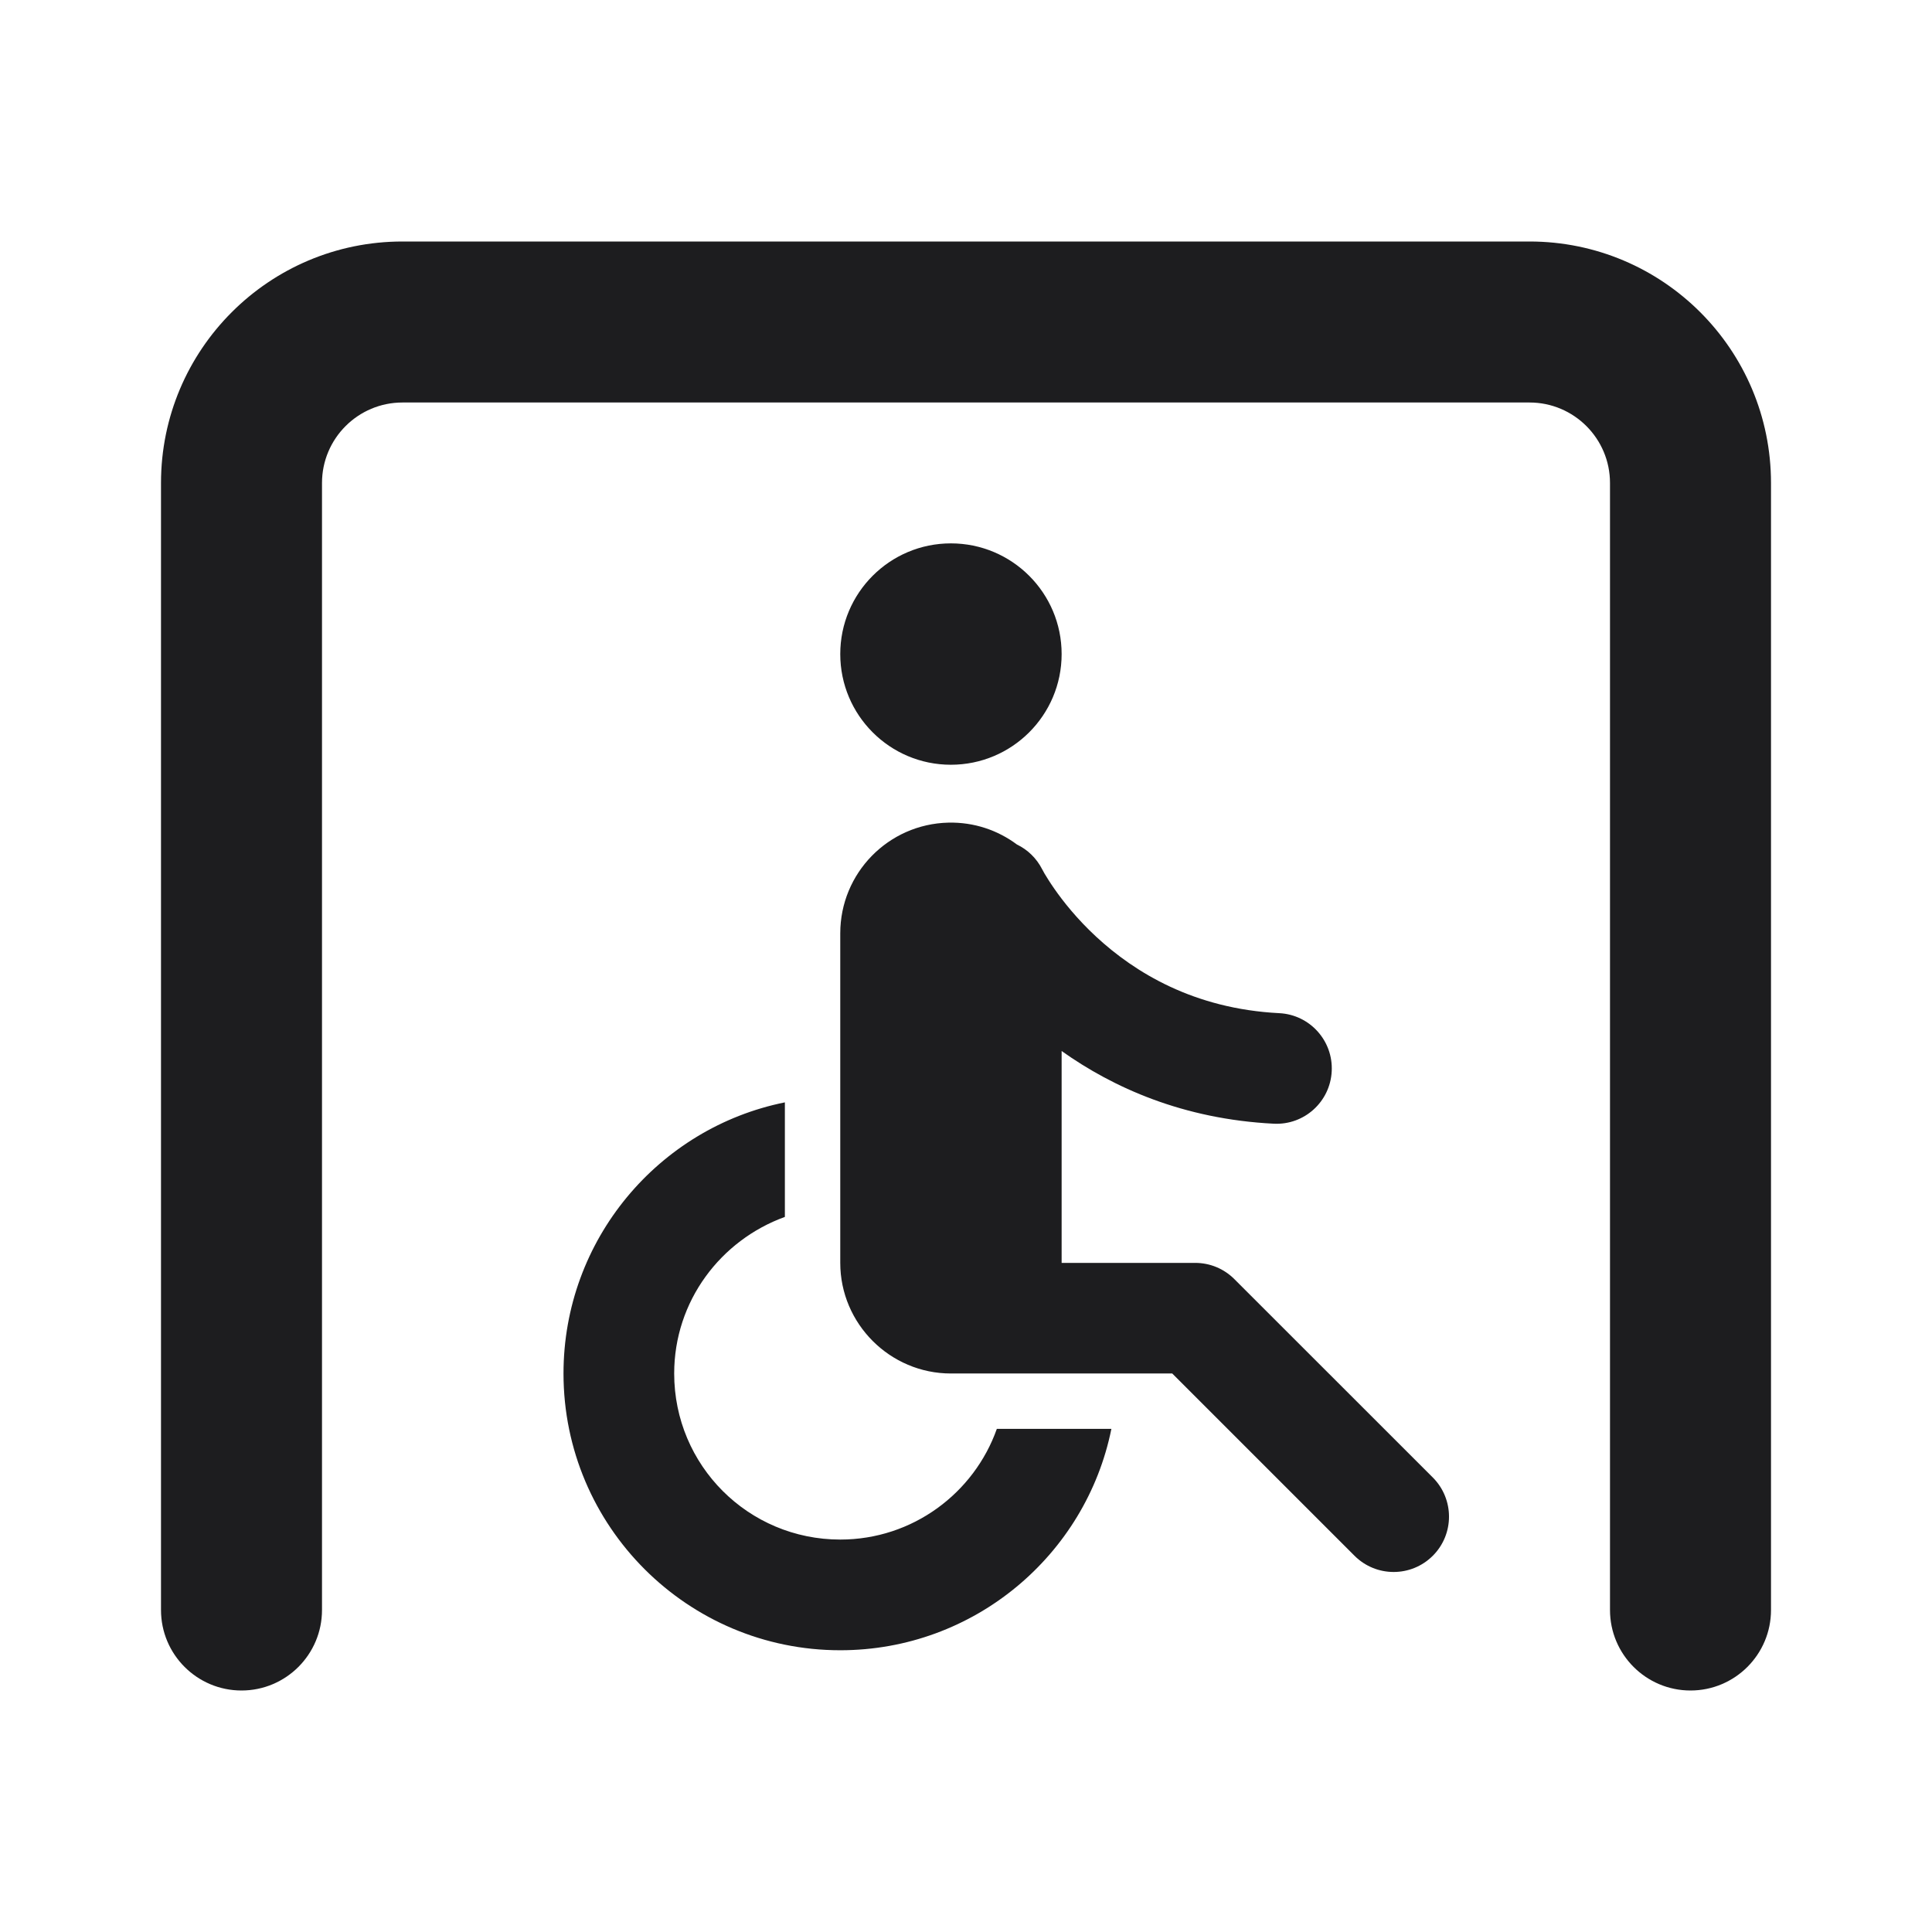
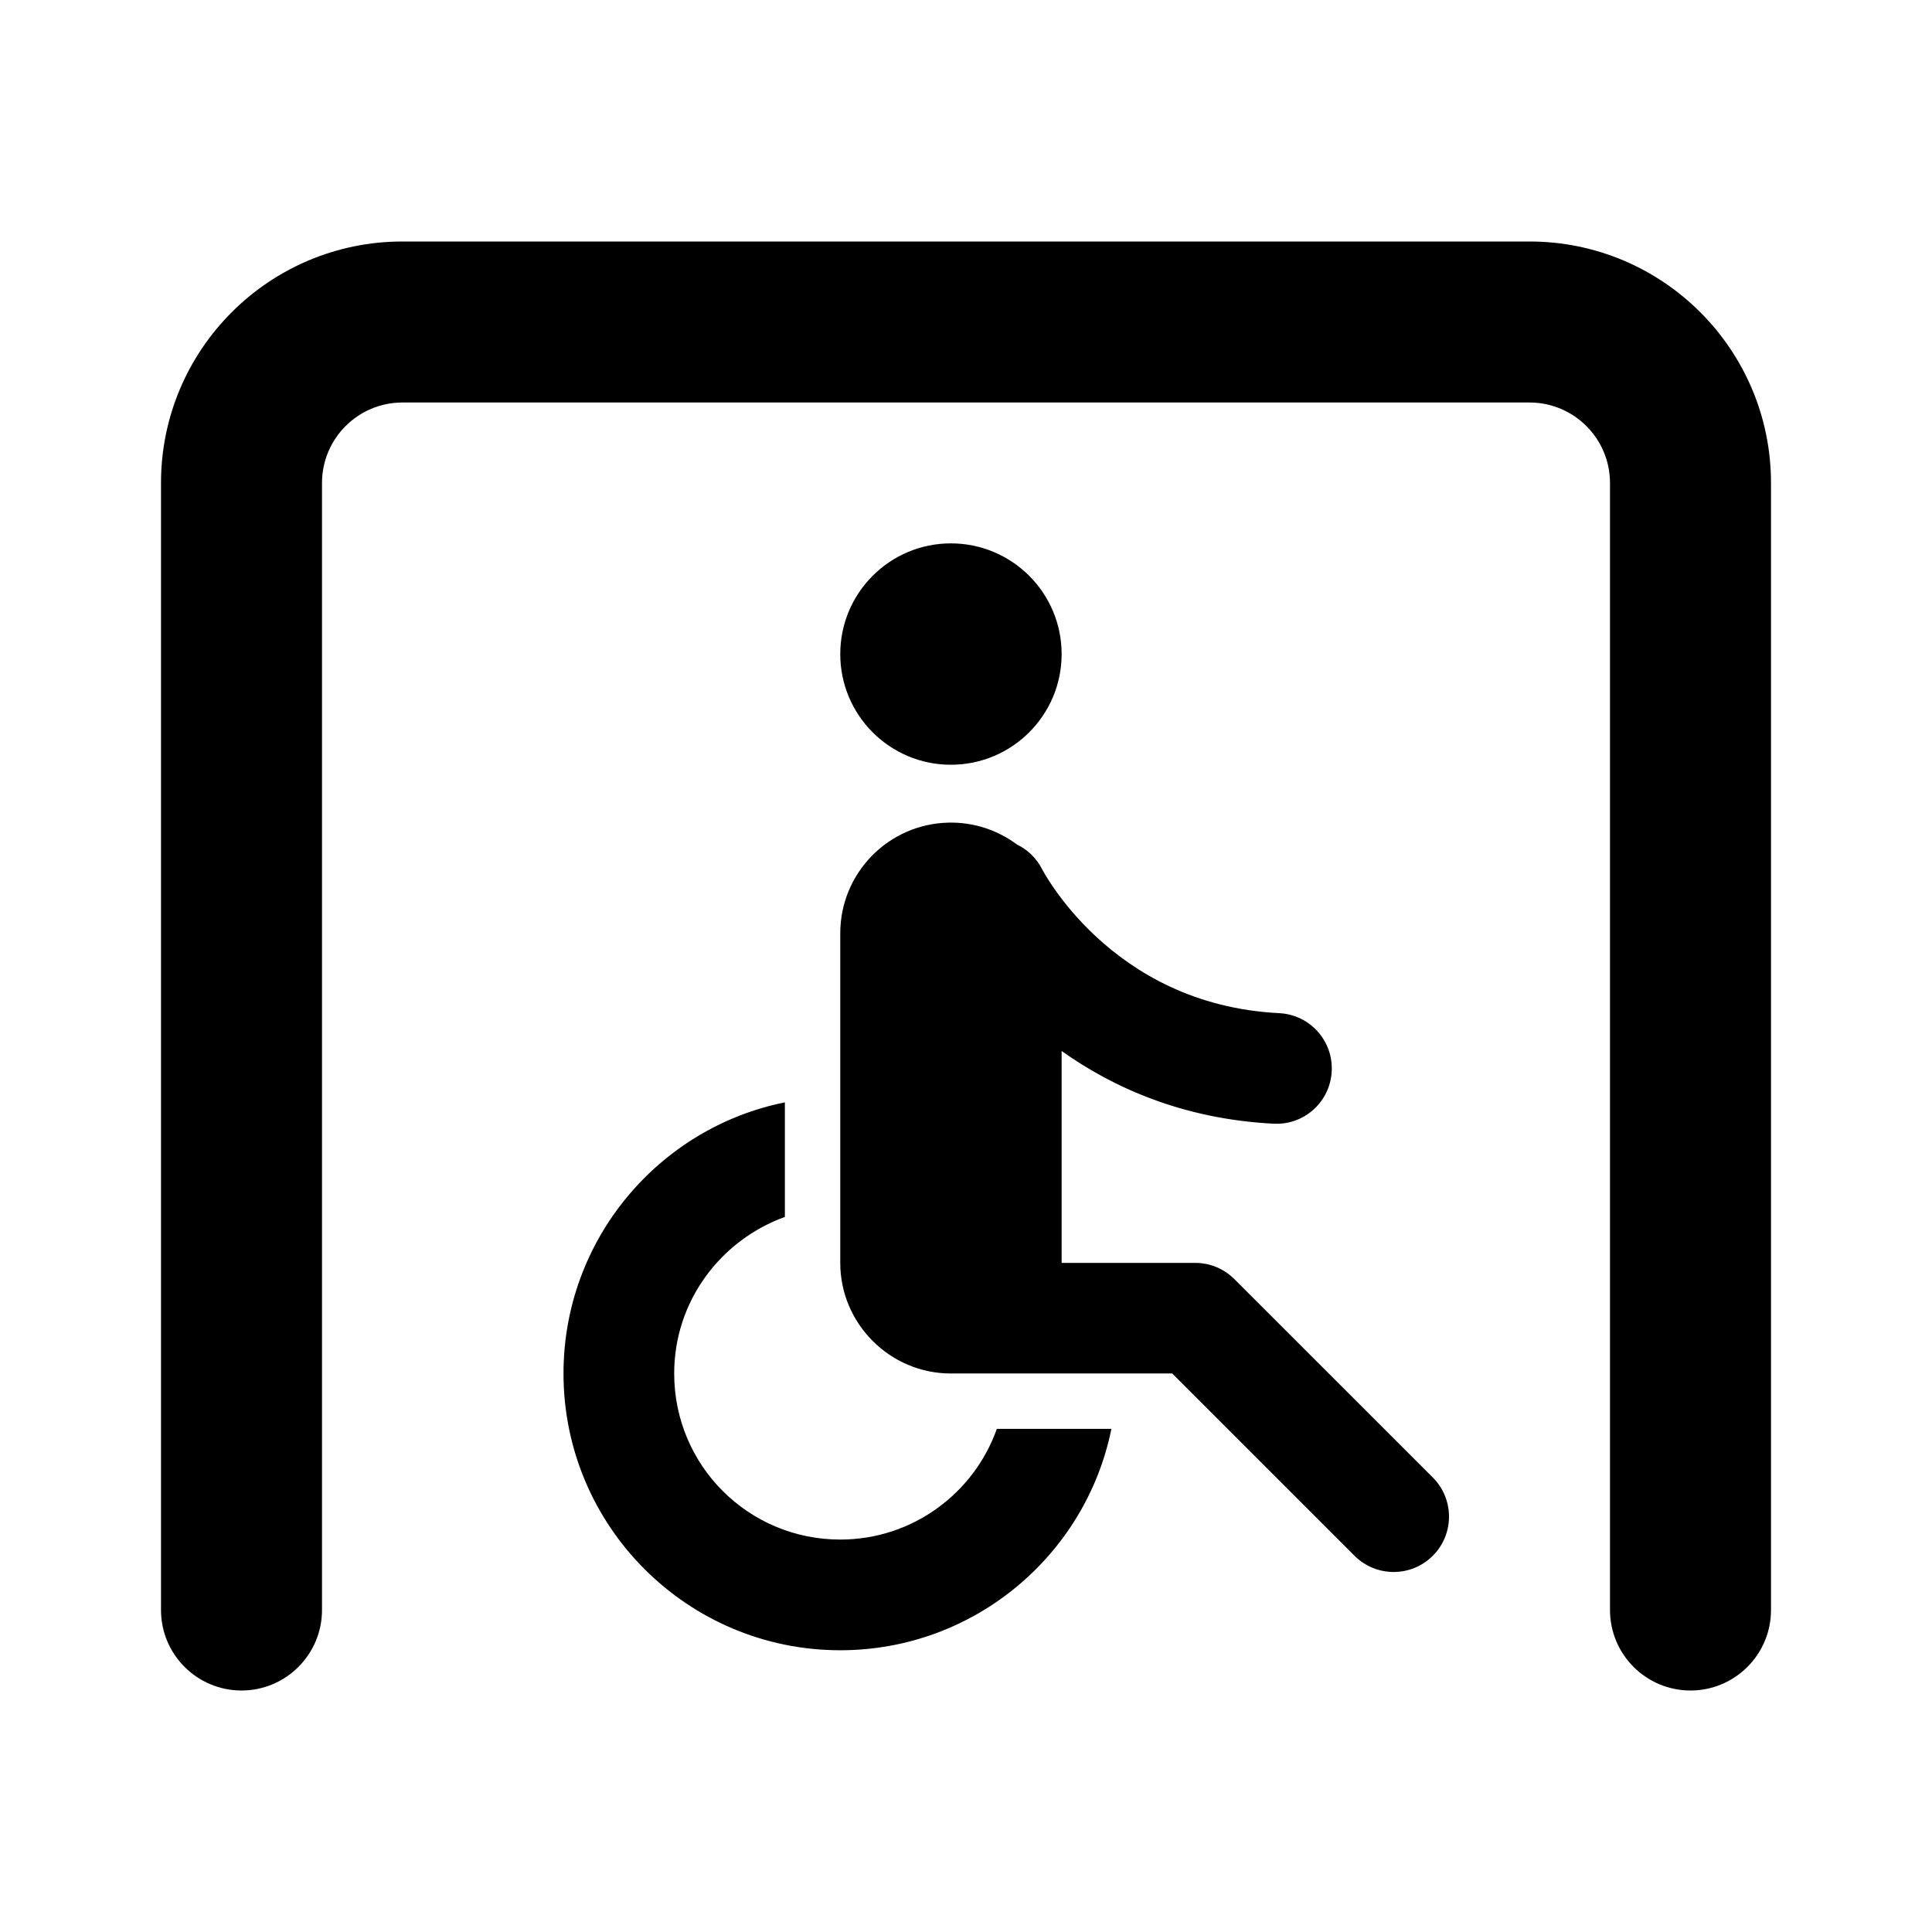
- <svg xmlns="http://www.w3.org/2000/svg" width="24" height="24" viewBox="0 0 24 24" fill="none">
-   <path fill-rule="evenodd" clip-rule="evenodd" d="M4 6C4 5.448 4.448 5 5 5H19C19.552 5 20 5.448 20 6V20C20 20.552 20.448 21 21 21C21.552 21 22 20.552 22 20V6C22 4.343 20.657 3 19 3H5C3.343 3 2 4.343 2 6V20C2 20.552 2.448 21 3 21C3.552 21 4 20.552 4 20V6ZM13.188 8.125C13.188 8.884 12.572 9.5 11.812 9.5C11.053 9.5 10.438 8.884 10.438 8.125C10.438 7.366 11.053 6.75 11.812 6.75C12.572 6.75 13.188 7.366 13.188 8.125ZM10.438 11.594C10.438 10.847 11.034 10.236 11.782 10.219C12.101 10.212 12.396 10.314 12.633 10.491C12.764 10.554 12.876 10.66 12.947 10.8L12.951 10.807C12.955 10.815 12.963 10.83 12.975 10.851C13 10.892 13.039 10.957 13.095 11.037C13.206 11.197 13.379 11.416 13.619 11.638C14.096 12.079 14.83 12.532 15.892 12.586C16.271 12.605 16.563 12.929 16.543 13.308C16.524 13.687 16.201 13.979 15.822 13.959C14.697 13.902 13.828 13.511 13.188 13.056V15.688L14.847 15.688C15.03 15.688 15.204 15.76 15.333 15.889L17.799 18.354C18.067 18.623 18.067 19.058 17.799 19.326C17.53 19.595 17.095 19.595 16.826 19.326L14.562 17.062H11.812C11.056 17.062 10.438 16.444 10.438 15.688V11.594ZM12.383 17.75C12.101 18.547 11.338 19.125 10.438 19.125C9.296 19.125 8.375 18.204 8.375 17.062C8.375 16.162 8.953 15.406 9.75 15.117V13.694C8.182 14.01 7 15.399 7 17.062C7 18.96 8.54 20.5 10.438 20.5C12.101 20.5 13.49 19.317 13.806 17.75H12.383Z" fill="#1D1D1F" />
+ <svg xmlns="http://www.w3.org/2000/svg" width="24" height="24" viewBox="0 0 24 24">
+   <path fill-rule="evenodd" clip-rule="evenodd" d="M4 6C4 5.448 4.448 5 5 5H19C19.552 5 20 5.448 20 6V20C20 20.552 20.448 21 21 21C21.552 21 22 20.552 22 20V6C22 4.343 20.657 3 19 3H5C3.343 3 2 4.343 2 6V20C2 20.552 2.448 21 3 21C3.552 21 4 20.552 4 20V6ZM13.188 8.125C13.188 8.884 12.572 9.5 11.812 9.5C11.053 9.5 10.438 8.884 10.438 8.125C10.438 7.366 11.053 6.75 11.812 6.75C12.572 6.75 13.188 7.366 13.188 8.125ZM10.438 11.594C10.438 10.847 11.034 10.236 11.782 10.219C12.101 10.212 12.396 10.314 12.633 10.491C12.764 10.554 12.876 10.66 12.947 10.8L12.951 10.807C12.955 10.815 12.963 10.83 12.975 10.851C13 10.892 13.039 10.957 13.095 11.037C13.206 11.197 13.379 11.416 13.619 11.638C14.096 12.079 14.83 12.532 15.892 12.586C16.271 12.605 16.563 12.929 16.543 13.308C16.524 13.687 16.201 13.979 15.822 13.959C14.697 13.902 13.828 13.511 13.188 13.056V15.688L14.847 15.688C15.03 15.688 15.204 15.76 15.333 15.889L17.799 18.354C18.067 18.623 18.067 19.058 17.799 19.326C17.53 19.595 17.095 19.595 16.826 19.326L14.562 17.062H11.812C11.056 17.062 10.438 16.444 10.438 15.688V11.594ZM12.383 17.75C12.101 18.547 11.338 19.125 10.438 19.125C9.296 19.125 8.375 18.204 8.375 17.062C8.375 16.162 8.953 15.406 9.75 15.117V13.694C8.182 14.01 7 15.399 7 17.062C7 18.96 8.54 20.5 10.438 20.5C12.101 20.5 13.49 19.317 13.806 17.75H12.383Z" />
</svg>
